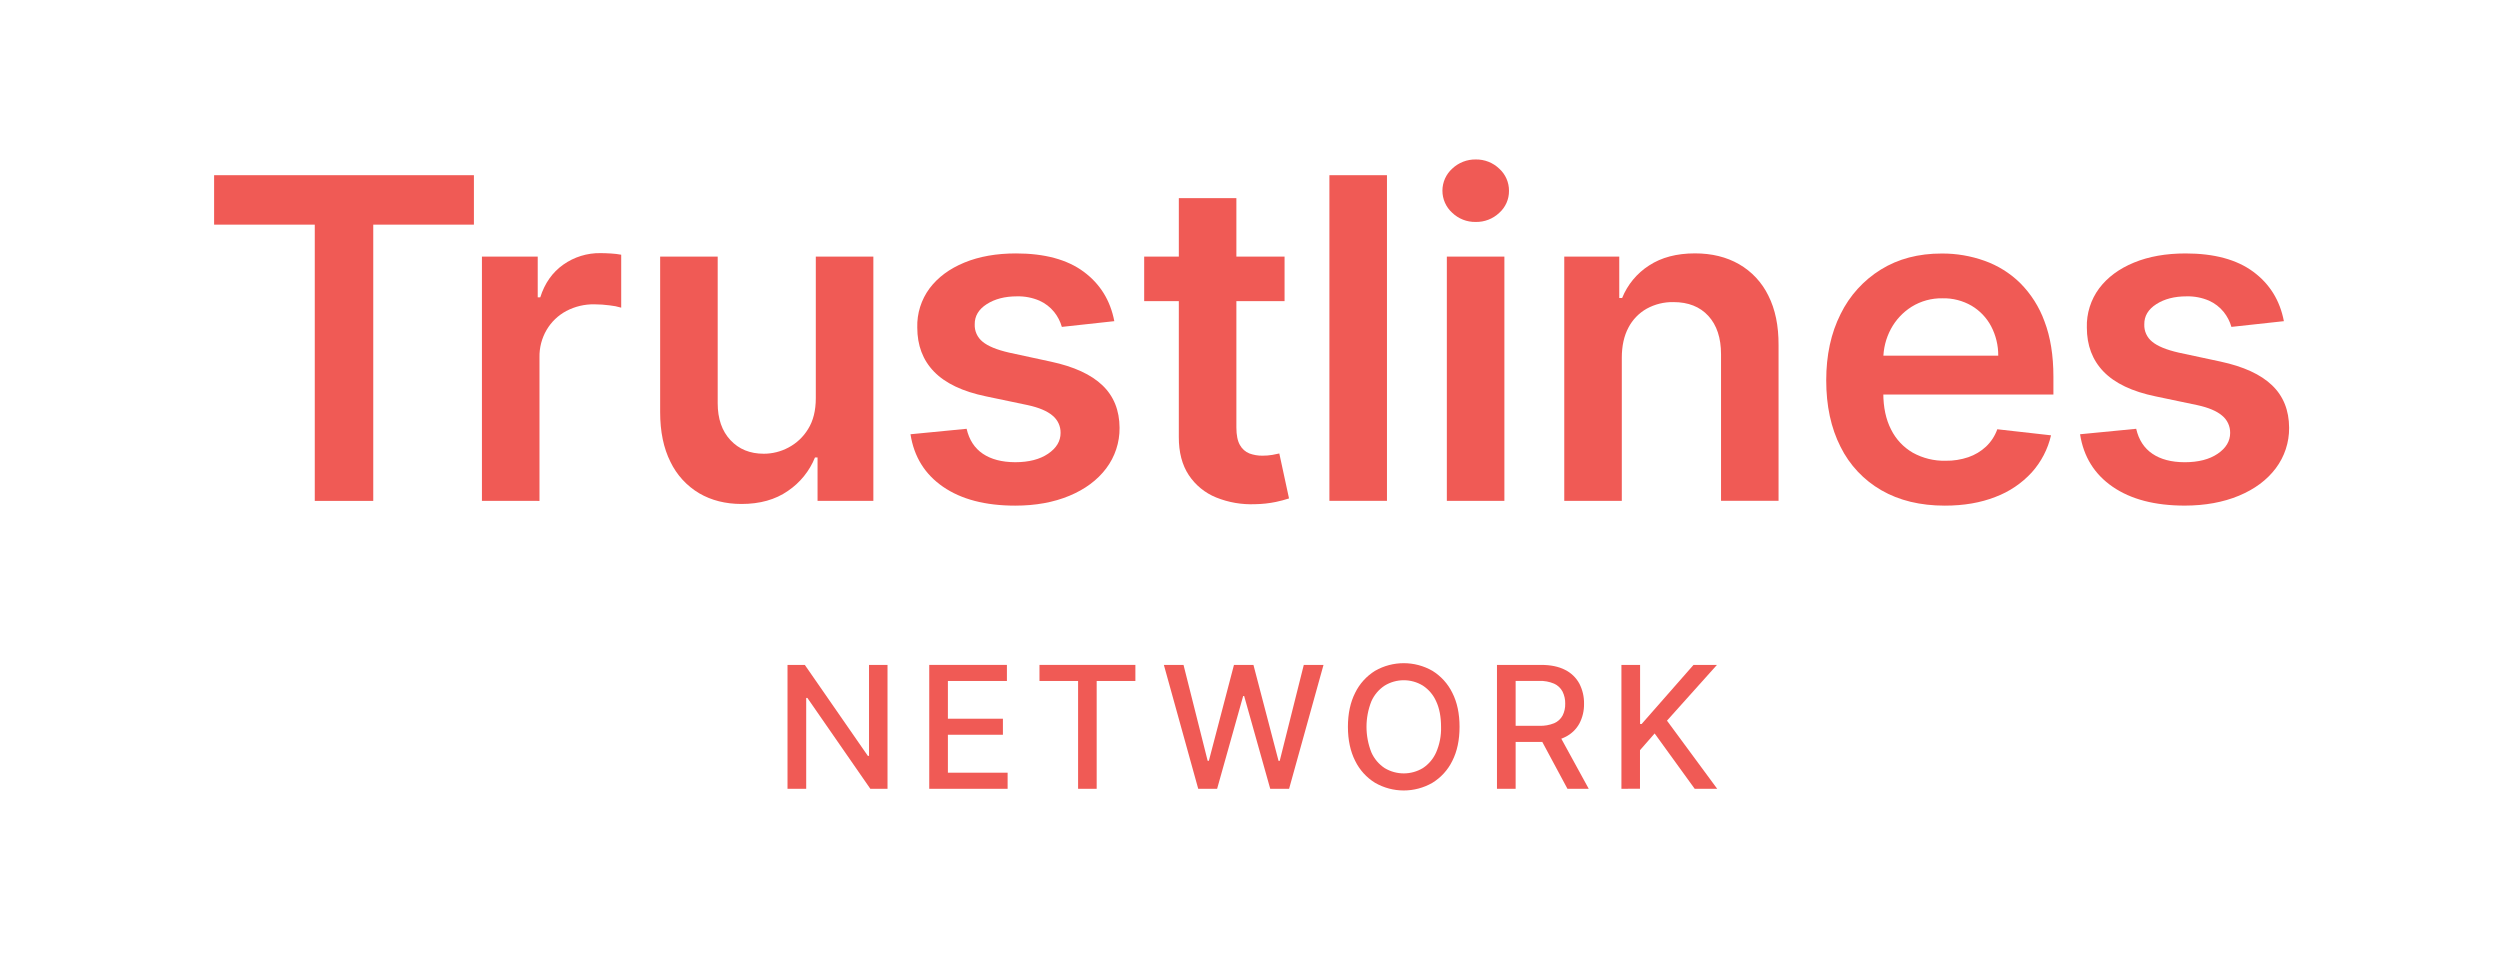
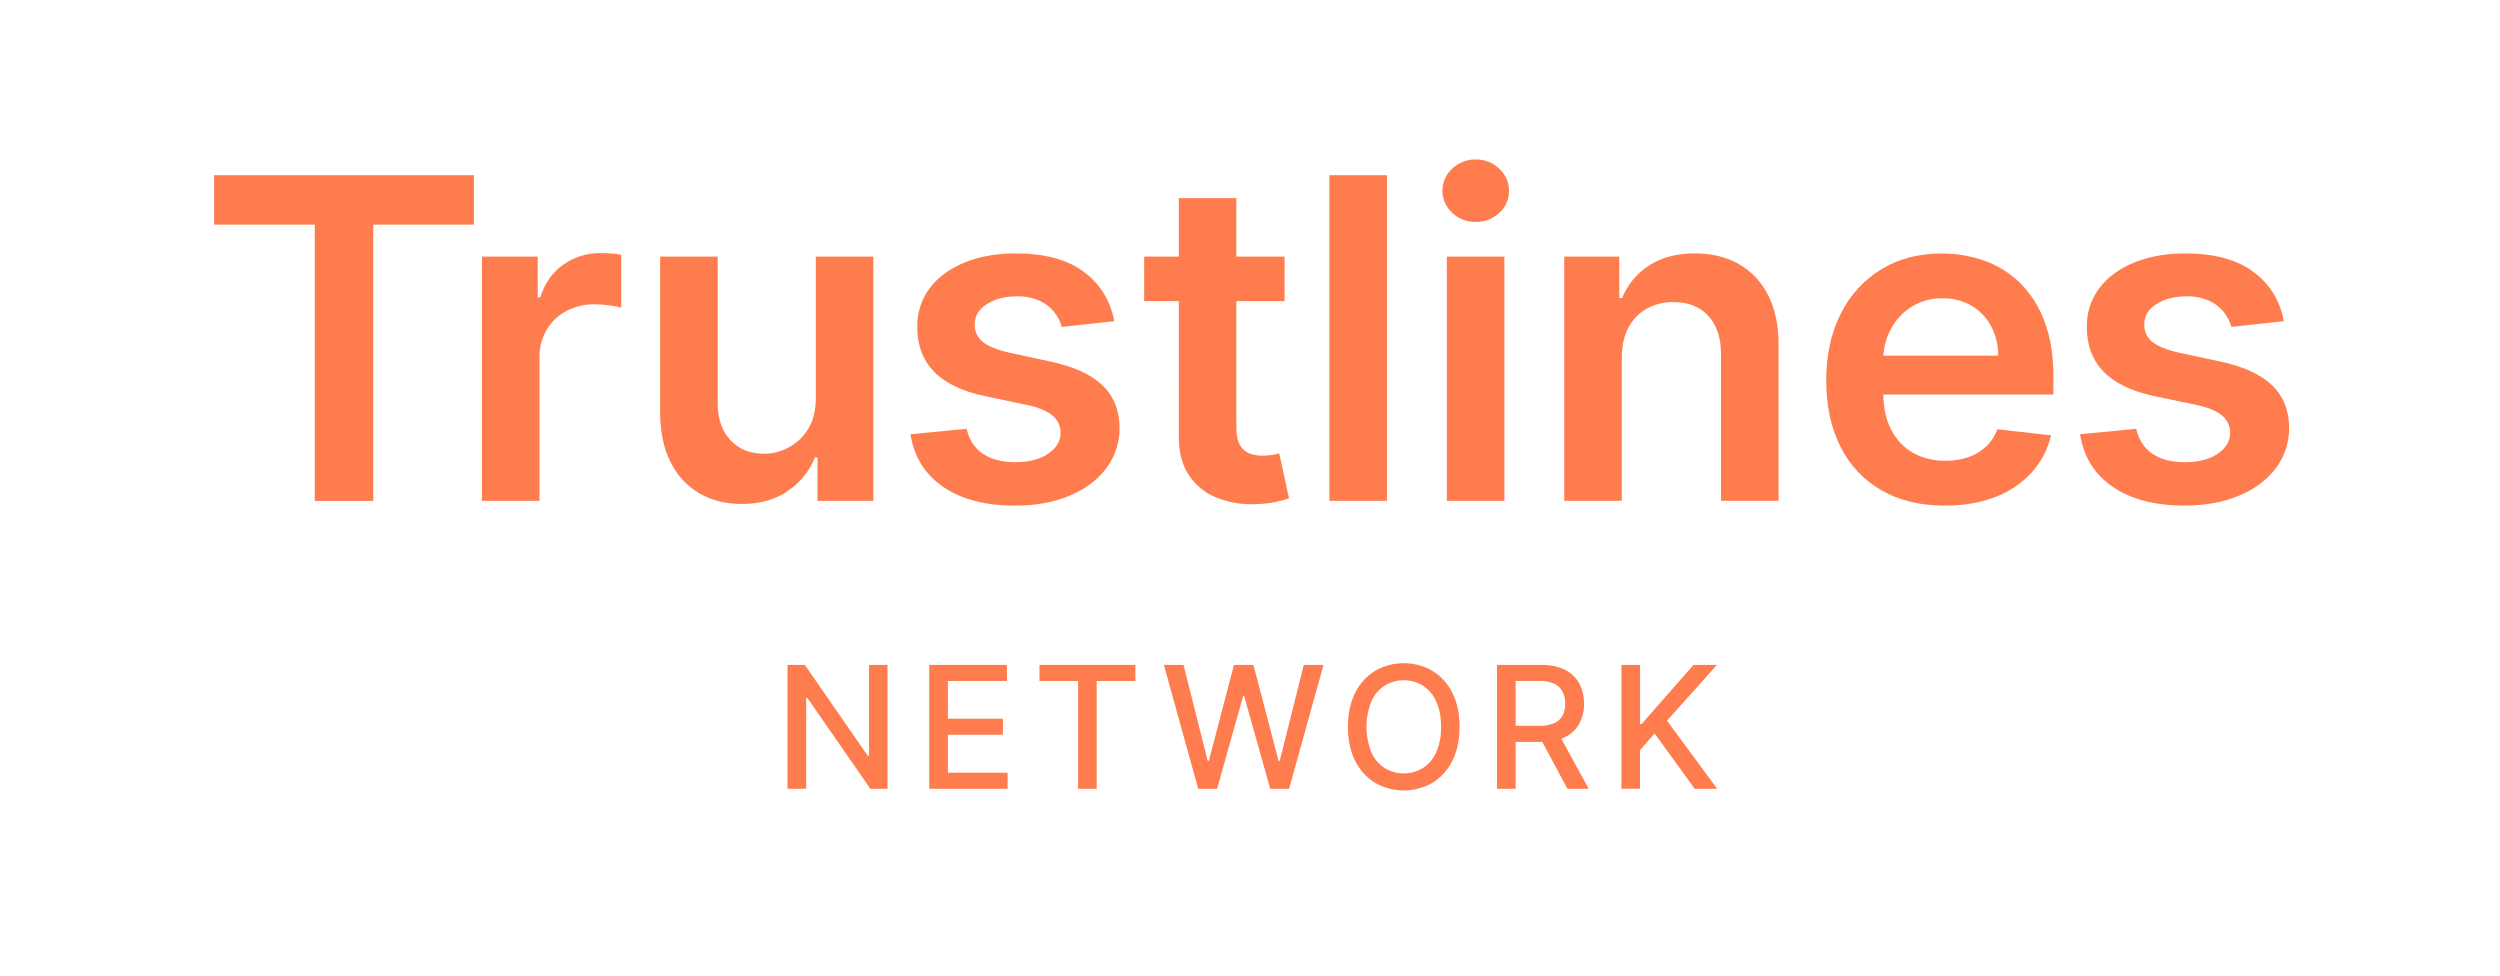
<svg xmlns="http://www.w3.org/2000/svg" id="Layer_2" data-name="Layer 2" viewBox="0 0 1493.15 582.36">
  <defs>
-     <style>.cls-1{fill:#f05a55;}</style>
+     <style>.cls-1{fill:#ff7c4e;}</style>
  </defs>
  <path class="cls-1" d="M127.88,134.17V104.64H283.05v29.53H222.93v165H188v-165Z" />
  <path class="cls-1" d="M287.84,299.13V153.27h33.32v24.31h1.52q4-12.63,13.73-19.51a37.54,37.54,0,0,1,22.27-6.89c1.89,0,4,.09,6.4.23a46.85,46.85,0,0,1,5.94.72v31.62a36.9,36.9,0,0,0-6.89-1.37,71.77,71.77,0,0,0-9.07-.62,34.7,34.7,0,0,0-16.85,4A30,30,0,0,0,326.49,197a31.19,31.19,0,0,0-4.28,16.44v85.73Z" />
  <path class="cls-1" d="M487.25,237.78V153.27h34.37V299.13H488.29V273.22h-1.53a44,44,0,0,1-16.19,20c-7.5,5.21-16.72,7.78-27.68,7.78q-14.34,0-25.3-6.39a44,44,0,0,1-17.14-18.72q-6.18-12.3-6.17-29.77V153.27h34.37v87.57q0,13.86,7.59,22c5.08,5.47,11.72,8.16,19.95,8.16a31.26,31.26,0,0,0,14.72-3.7,30.1,30.1,0,0,0,11.73-11.05Q487.25,248.91,487.25,237.78Z" />
  <path class="cls-1" d="M665.53,191.82l-31.33,3.42a25.57,25.57,0,0,0-4.6-8.92,23.93,23.93,0,0,0-8.79-6.75A32.12,32.12,0,0,0,607.33,177q-10.74,0-18,4.66t-7.17,12.05a12.61,12.61,0,0,0,4.7,10.37q4.8,4,15.91,6.54L627.65,216q20.7,4.45,30.81,14.16c6.74,6.43,10.15,14.9,10.21,25.35a39.63,39.63,0,0,1-8,24.27q-7.92,10.49-22,16.35T606.38,302q-26.77,0-43.11-11.25T543.8,259.36l33.52-3.26Q579.6,266,587,271t19.29,5.06q12.24,0,19.7-5.06t7.45-12.42a13,13,0,0,0-4.8-10.36q-4.78-4.09-14.85-6.27l-24.88-5.22c-14-2.89-24.35-7.84-31.06-14.77s-10-15.73-10-26.33a37.48,37.48,0,0,1,7.36-23.42c5-6.63,11.91-11.73,20.79-15.39s19.18-5.46,30.82-5.46q25.64,0,40.4,10.92T665.53,191.82Z" />
  <path class="cls-1" d="M767.22,153.27v26.58H683.37V153.27Zm-63.15-34.93h34.37V255.26q0,6.93,2.14,10.58a11.17,11.17,0,0,0,5.66,5,21.94,21.94,0,0,0,7.78,1.32,34.19,34.19,0,0,0,5.94-.48c1.8-.32,3.18-.6,4.12-.84l5.8,26.85a73.84,73.84,0,0,1-7.83,2.09,65.62,65.62,0,0,1-12.4,1.35,55.9,55.9,0,0,1-23.26-4A35.6,35.6,0,0,1,710,283.74q-6-9.09-5.94-22.78Z" />
  <path class="cls-1" d="M828.38,104.64V299.13H794V104.64Z" />
  <path class="cls-1" d="M881.33,132.56a19.69,19.69,0,0,1-14-5.5,17.76,17.76,0,0,1,.05-26.36,20,20,0,0,1,14.06-5.46,19.81,19.81,0,0,1,14,5.5A17.62,17.62,0,0,1,901.26,114a17.36,17.36,0,0,1-5.83,13.14A19.84,19.84,0,0,1,881.33,132.56ZM864.14,299.13V153.27h34.37V299.13Z" />
  <path class="cls-1" d="M968.64,213.68v85.45H934.27V153.27h32.85V178h1.71a41.51,41.51,0,0,1,16.1-19.44q11.05-7.23,27.39-7.23,15.09,0,26.35,6.46a43.74,43.74,0,0,1,17.47,18.71q6.22,12.26,6.12,29.7v92.89H1027.9V211.59q0-14.64-7.56-22.9t-20.84-8.26a31.92,31.92,0,0,0-16,3.94,27.64,27.64,0,0,0-10.93,11.35Q968.64,203.13,968.64,213.68Z" />
  <path class="cls-1" d="M1161.57,302q-21.94,0-37.85-9.16a61.22,61.22,0,0,1-24.45-26q-8.55-16.85-8.54-39.73,0-22.51,8.59-39.56a64.59,64.59,0,0,1,24.07-26.57q15.48-9.59,36.37-9.56a74.56,74.56,0,0,1,25.5,4.33A58.32,58.32,0,0,1,1206.52,169,62.66,62.66,0,0,1,1221.11,192q5.31,13.89,5.31,33.07v10.56H1106.87V212.43h86.6a37.25,37.25,0,0,0-4.27-17.61,31.24,31.24,0,0,0-11.63-12.2,33.16,33.16,0,0,0-17.34-4.46,33.82,33.82,0,0,0-18.51,5.06,35.6,35.6,0,0,0-12.39,13.3,38.18,38.18,0,0,0-4.51,18v20.23q0,12.75,4.65,21.79a32.79,32.79,0,0,0,13,13.86,38.64,38.64,0,0,0,19.57,4.79,40.4,40.4,0,0,0,13.58-2.13,29.62,29.62,0,0,0,10.54-6.31,26.23,26.23,0,0,0,6.74-10.37L1225,260a49.93,49.93,0,0,1-11.53,22.18,56.33,56.33,0,0,1-21.7,14.62Q1178.56,302,1161.57,302Z" />
  <path class="cls-1" d="M1364.07,191.82l-31.34,3.42a25.41,25.41,0,0,0-4.6-8.92,23.89,23.89,0,0,0-8.78-6.75,32.12,32.12,0,0,0-13.48-2.57q-10.74,0-18,4.66t-7.17,12.05a12.58,12.58,0,0,0,4.7,10.37q4.78,4,15.91,6.54l24.88,5.33q20.7,4.45,30.81,14.16c6.74,6.43,10.14,14.9,10.2,25.35a39.68,39.68,0,0,1-8,24.27q-7.92,10.49-22,16.35t-32.29,5.9q-26.76,0-43.1-11.25t-19.47-31.37l33.52-3.26q2.27,9.88,9.68,14.91t19.28,5.06q12.26,0,19.71-5.06t7.45-12.42a13.07,13.07,0,0,0-4.8-10.36q-4.79-4.09-14.85-6.27l-24.88-5.22c-14-2.89-24.35-7.84-31.06-14.77s-10-15.73-10-26.33a37.48,37.48,0,0,1,7.36-23.42c5-6.63,11.9-11.73,20.79-15.39s19.17-5.46,30.82-5.46q25.63,0,40.4,10.92T1364.07,191.82Z" />
  <path class="cls-1" d="M530.08,397.12v74H519.82l-37.61-54.28h-.7v54.28H470.35v-74h10.33l37.65,54.33h.7V397.12Z" />
  <path class="cls-1" d="M555,471.12v-74h46.39v9.6H566.14v22.54H599v9.58H566.14V461.5h35.67v9.62Z" />
  <path class="cls-1" d="M620.84,406.72v-9.6h57.28v9.6H655v64.4H643.9v-64.4Z" />
  <path class="cls-1" d="M715.65,471.12l-20.52-74h11.74l14.42,57.29H722l15-57.29h11.63l15,57.33h.69l14.38-57.33h11.78l-20.56,74H758.66l-15.58-55.44h-.58l-15.57,55.44Z" />
  <path class="cls-1" d="M871.73,434.12q0,11.83-4.33,20.35a31.63,31.63,0,0,1-11.88,13.07,34.31,34.31,0,0,1-34.25,0,31.73,31.73,0,0,1-11.87-13.09q-4.33-8.54-4.34-20.33t4.34-20.37a32,32,0,0,1,11.87-13.1,34.44,34.44,0,0,1,34.25,0,31.9,31.9,0,0,1,11.88,13.1Q871.73,422.24,871.73,434.12Zm-11.05,0q0-9-2.92-15.25a21.66,21.66,0,0,0-7.94-9.38,21.88,21.88,0,0,0-22.82,0,21.73,21.73,0,0,0-7.94,9.38,41.49,41.49,0,0,0,0,30.48,21.85,21.85,0,0,0,7.94,9.4,22.12,22.12,0,0,0,22.82,0,21.78,21.78,0,0,0,7.94-9.4A35.61,35.61,0,0,0,860.68,434.12Z" />
  <path class="cls-1" d="M894.08,471.12v-74h26.38c5.73,0,10.49,1,14.29,2.95a19.64,19.64,0,0,1,8.51,8.18,25.14,25.14,0,0,1,2.82,12.05,24.36,24.36,0,0,1-2.84,11.95,19.26,19.26,0,0,1-8.53,8c-3.8,1.9-8.56,2.87-14.29,2.87h-20V433.5h19a21.71,21.71,0,0,0,8.83-1.55,10.33,10.33,0,0,0,5-4.54,14.82,14.82,0,0,0,1.59-7.11,15.53,15.53,0,0,0-1.61-7.27,10.6,10.6,0,0,0-5-4.7,20.85,20.85,0,0,0-9-1.65h-14v64.44Zm36.53-33.39,18.28,33.39H936.18l-17.93-33.39Z" />
  <path class="cls-1" d="M968.41,471.12v-74h11.15v35.31h.91l31-35.31h14l-29.85,33.3,30,40.7h-13.44l-23.93-33.06-8.75,10v23Z" />
</svg>
